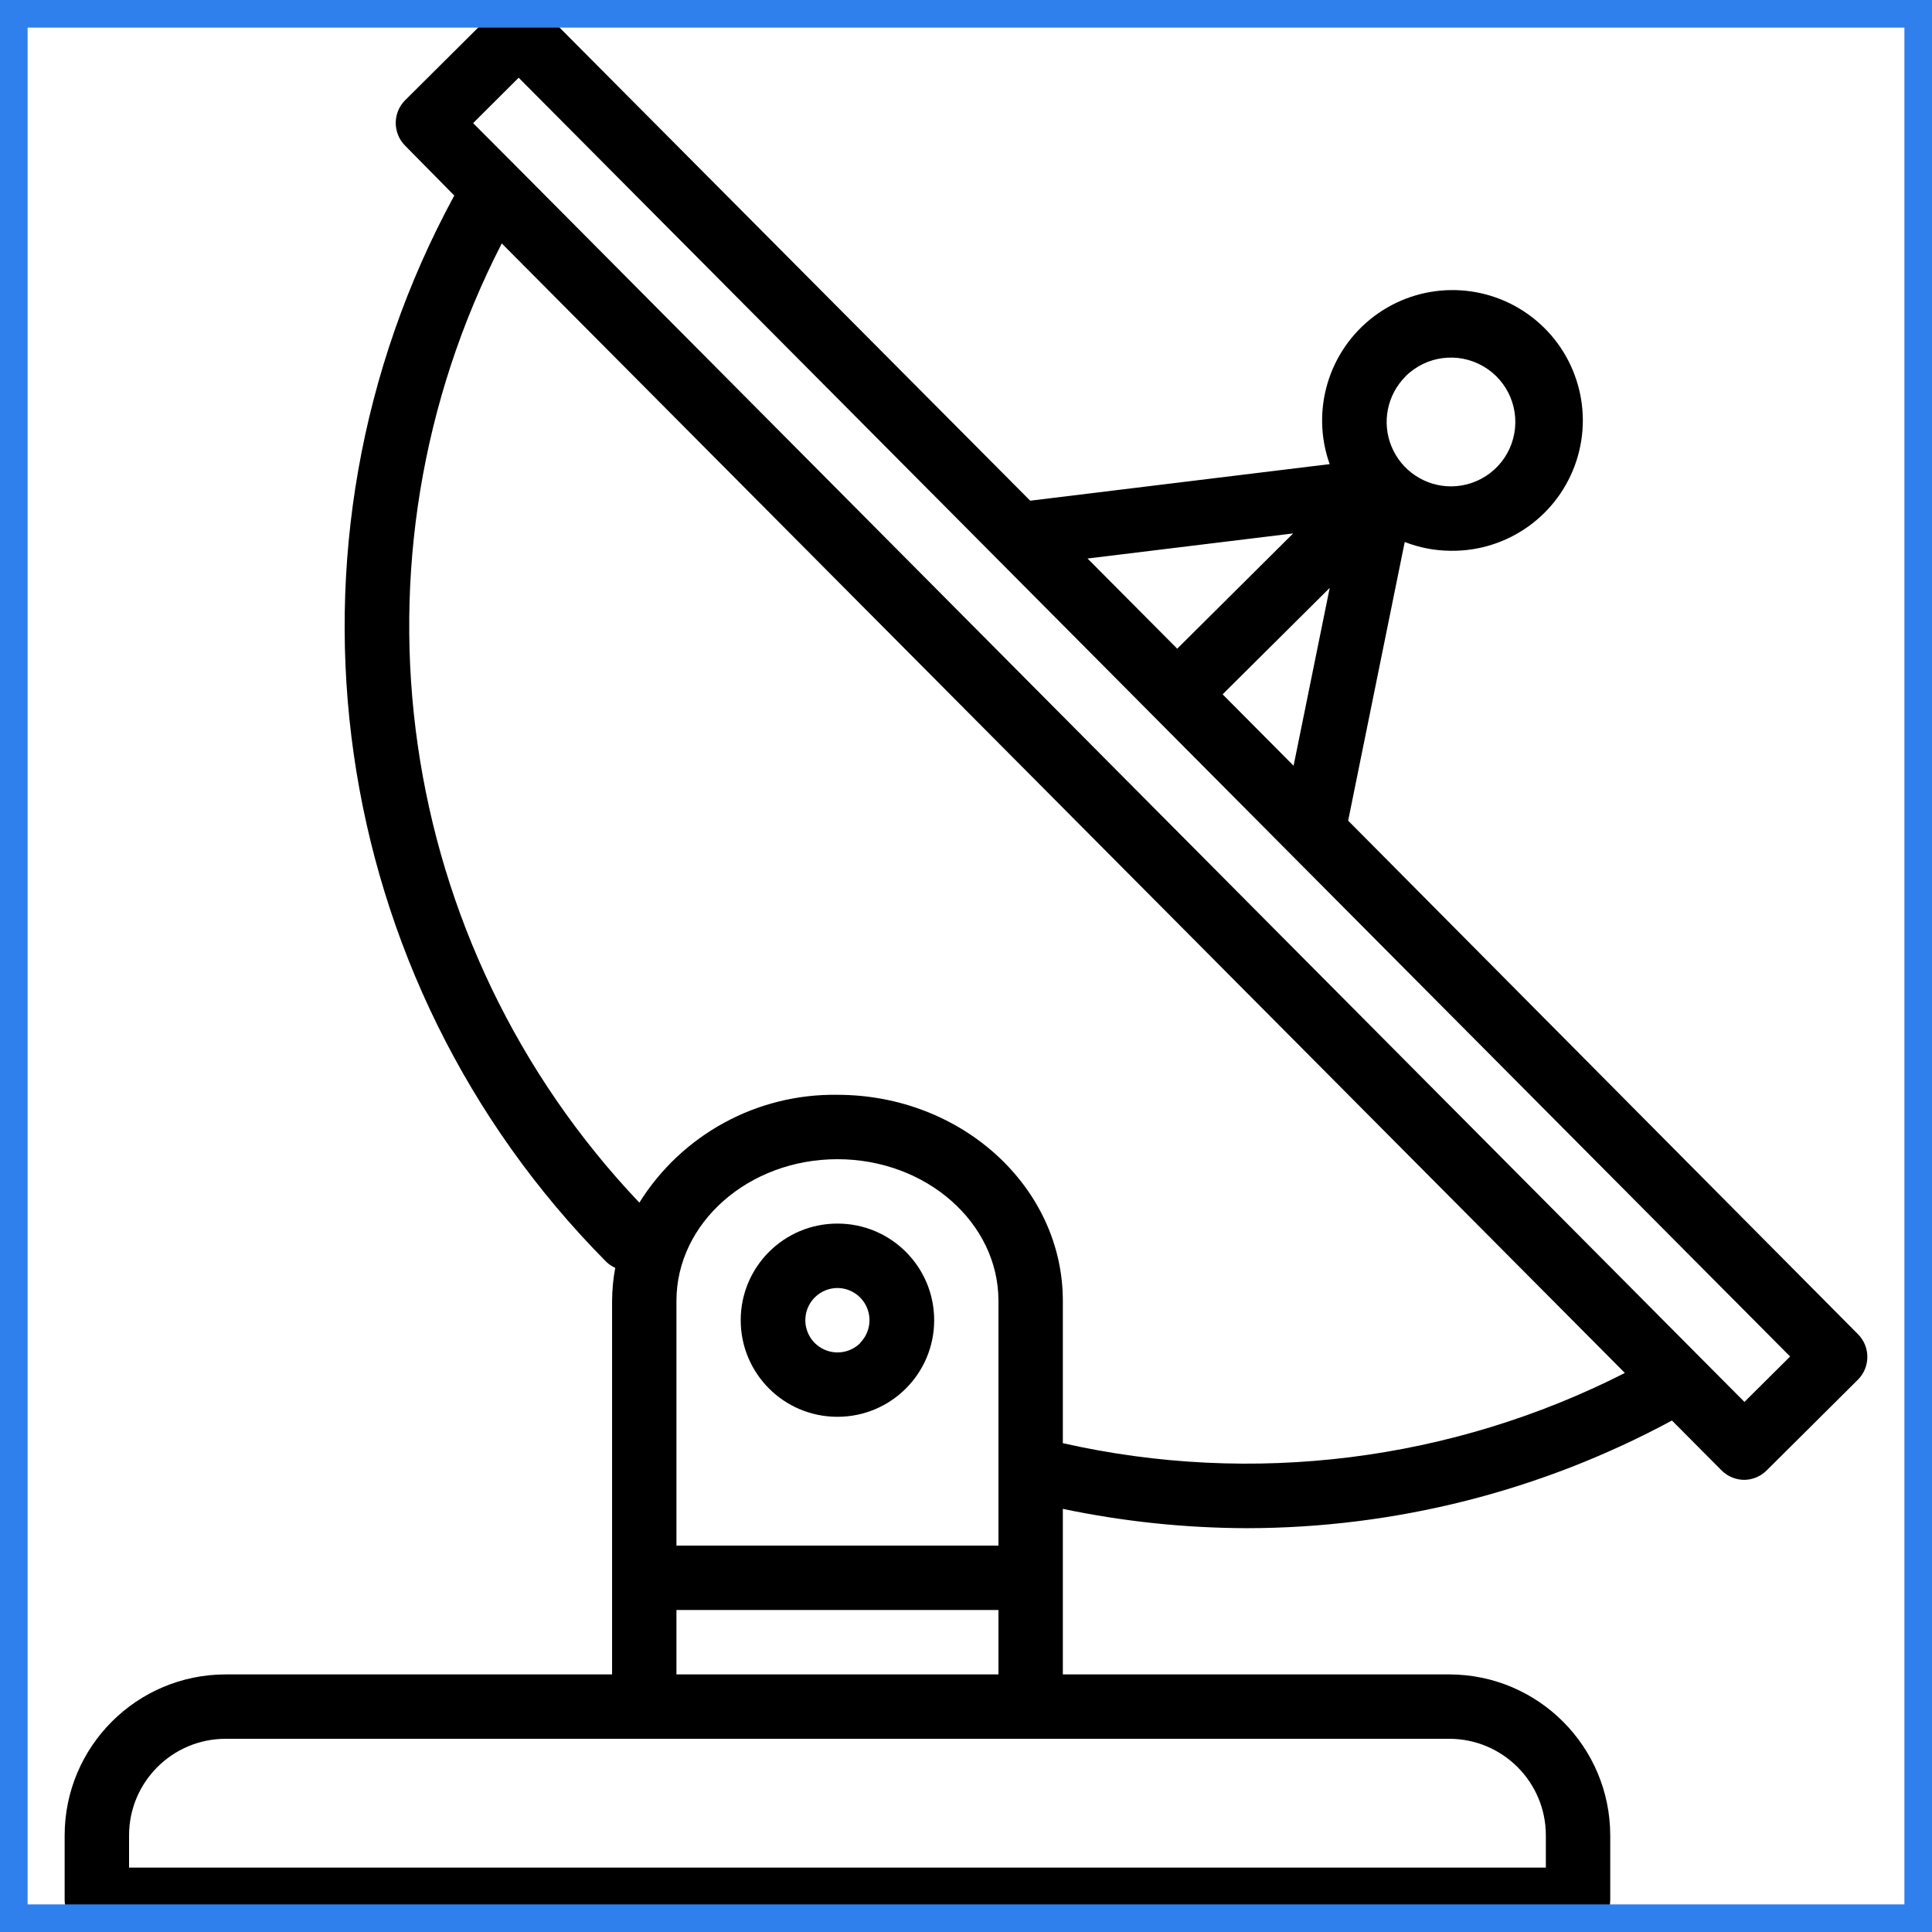
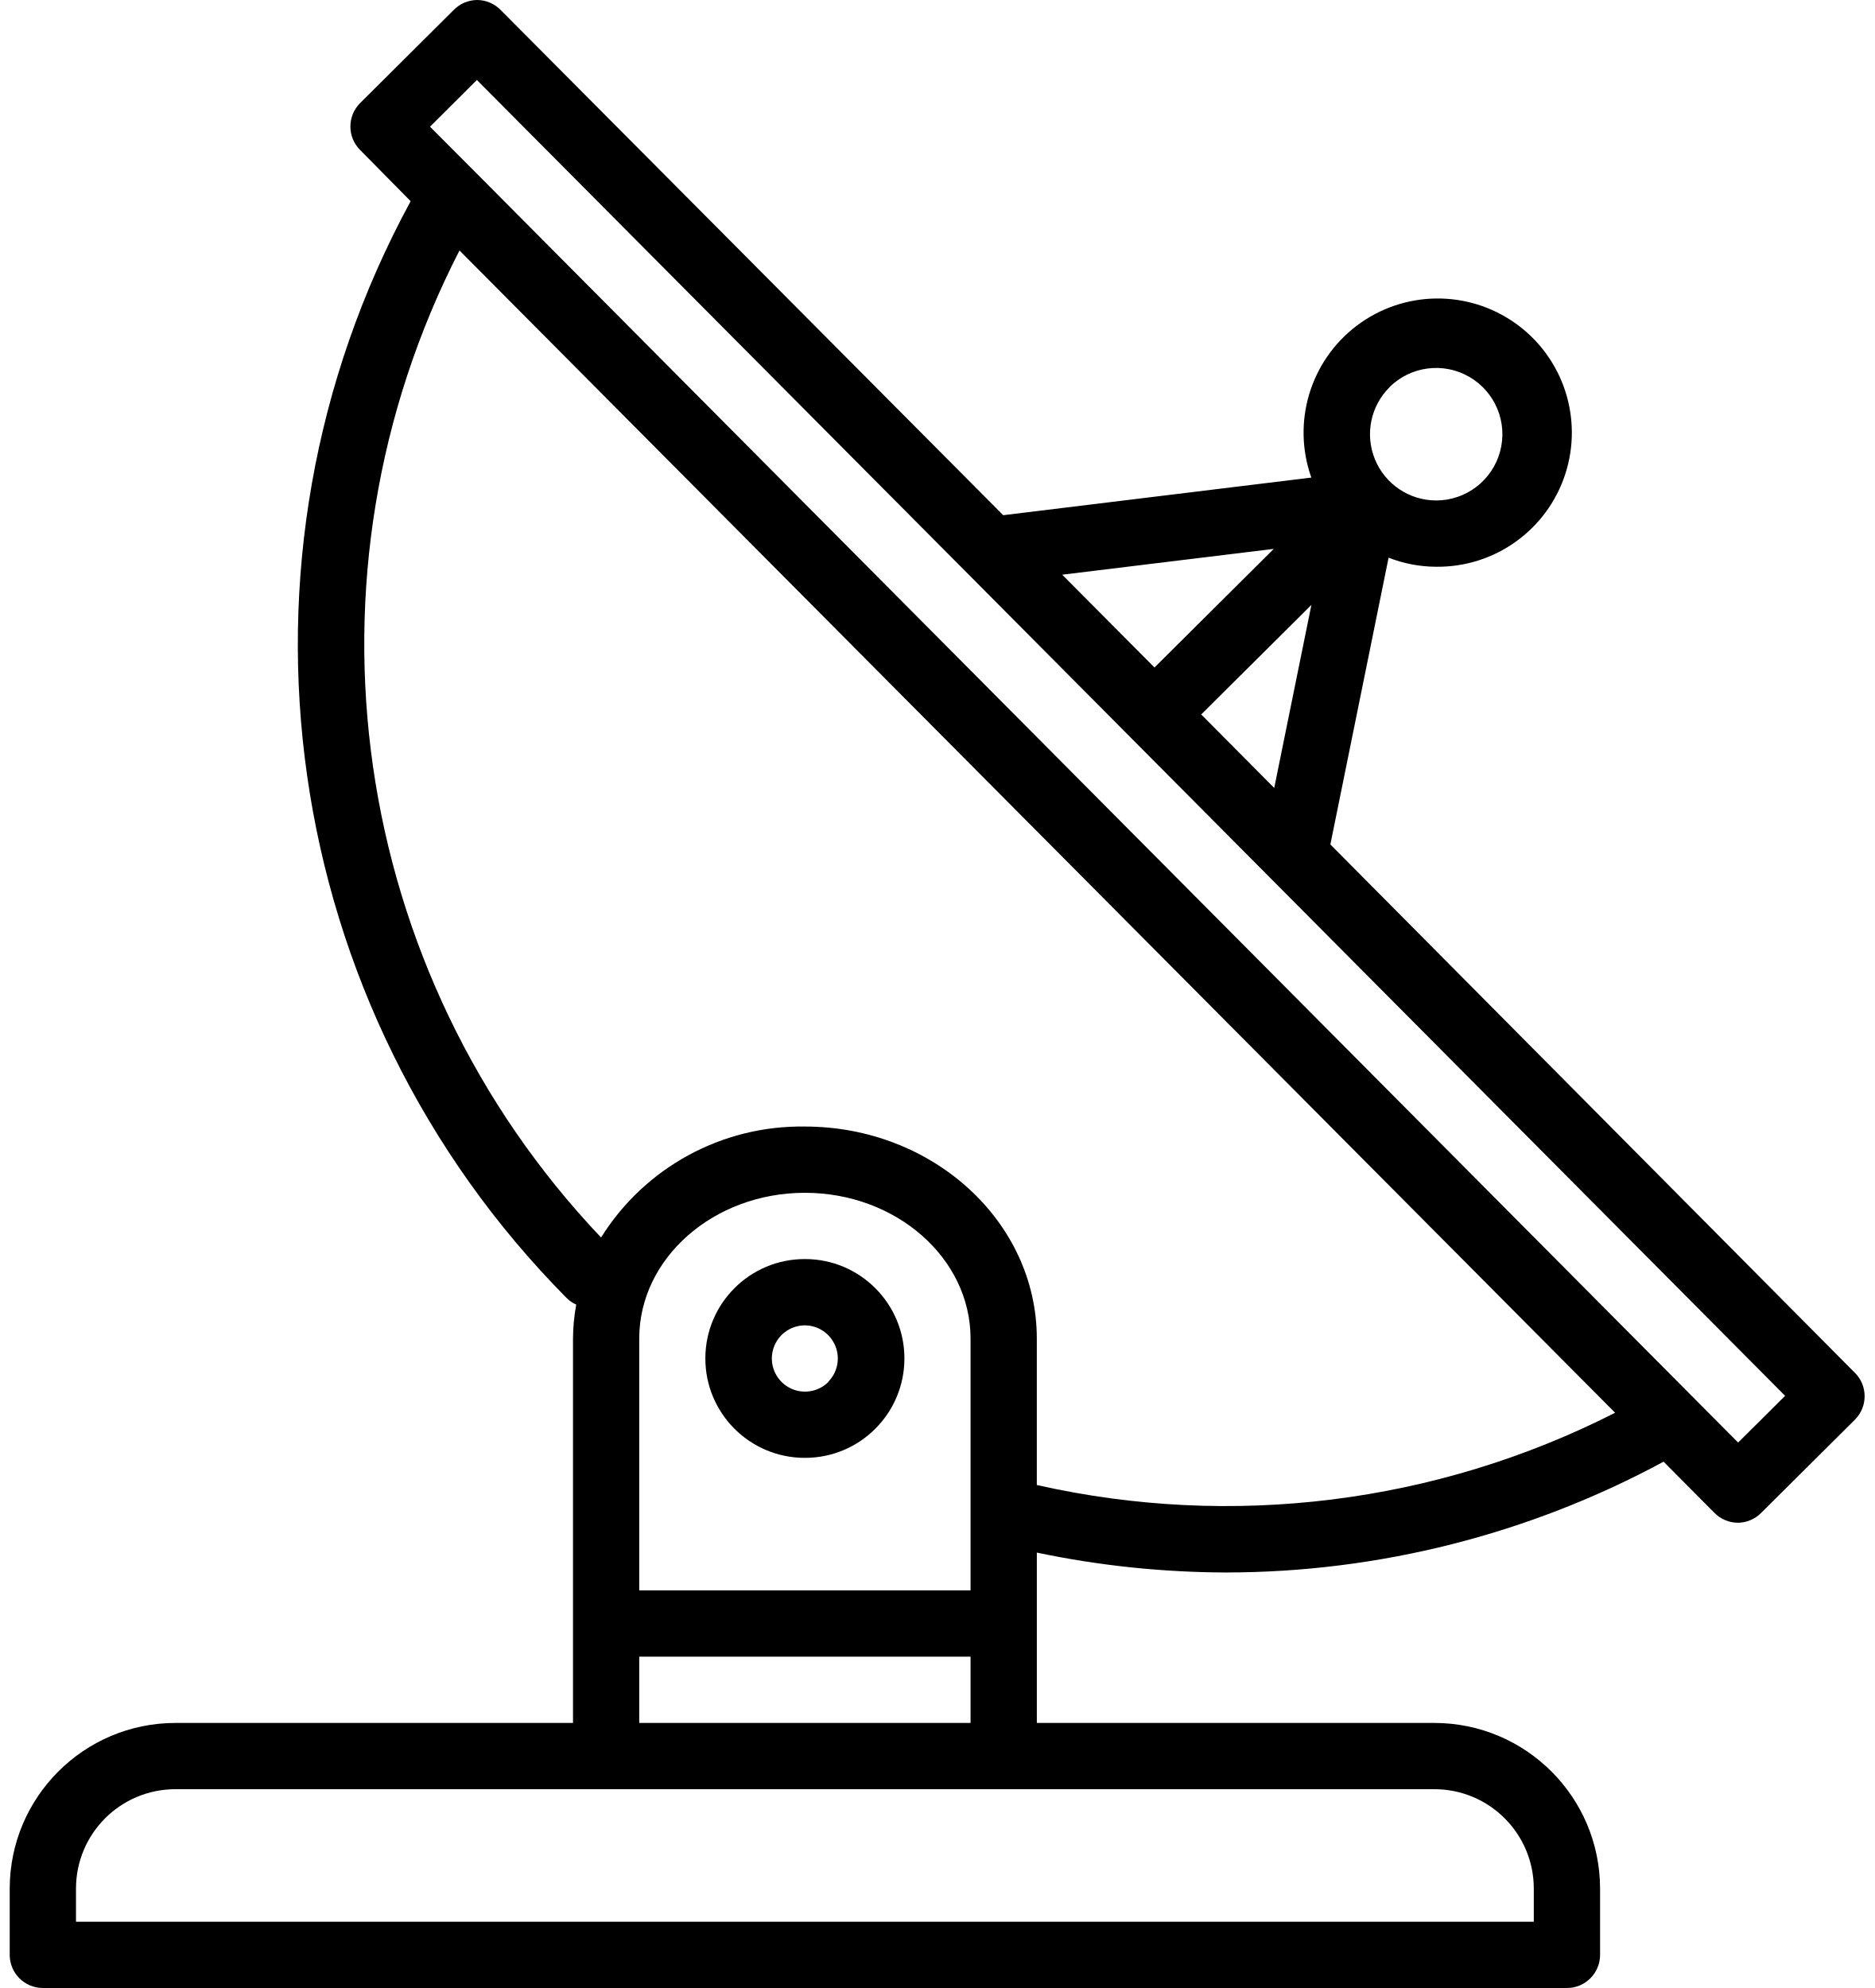
- <svg xmlns="http://www.w3.org/2000/svg" width="70" height="70" fill="none">
-   <path d="M67.316 48.339l-18.47-18.605 2.05-10.097a4.655 4.655 0 001.66.319h.014a4.723 4.723 0 10-4.394-3.14l-10.85 1.325L19.628.35a1.166 1.166 0 00-.824-.35c-.306.002-.6.124-.817.34L14.68 3.63a1.167 1.167 0 000 1.65l1.78 1.805a32.686 32.686 0 005.511 38.638c.094.09.202.161.32.213a6.77 6.77 0 00-.114 1.197v13.534h-14A5.84 5.84 0 002.342 66.5v2.333c0 .645.523 1.167 1.167 1.167h53.667c.644 0 1.166-.522 1.166-1.167V66.5a5.84 5.84 0 00-5.833-5.833h-14v-5.998c2.193.46 4.428.694 6.669.7a32.483 32.483 0 0015.4-3.901l1.79 1.8c.216.221.513.347.823.35.306-.002.6-.124.817-.34l3.308-3.29a1.167 1.167 0 000-1.65zM50.925 13.635a2.333 2.333 0 111.645 3.987h-.008a2.333 2.333 0 01-1.633-3.987h-.004zM48.178 21.3l-1.309 6.444-2.571-2.587 3.88-3.857zm-1.325-1.973l-4.2 4.176-3.25-3.267 7.45-.909zM52.509 63a3.5 3.5 0 013.5 3.5v1.167H4.676V66.5a3.5 3.5 0 013.5-3.5h44.333zm-16.333-4.667v2.334H24.509v-2.334h11.667zM24.509 56v-8.867c0-2.83 2.617-5.133 5.833-5.133 3.217 0 5.834 2.303 5.834 5.133V56H24.509zm14-3.71v-5.157c0-4.117-3.663-7.466-8.167-7.466a8.312 8.312 0 00-7.177 3.907A30.34 30.34 0 0118.18 8.82l40.692 40.925a30.233 30.233 0 01-20.363 2.544zm24.695-1.496l-1.644-1.653L18.792 6.116l-1.65-1.655 1.65-1.645L36.15 20.272c.008 0 .013.015.021.021l28.688 28.856-1.655 1.645z" fill="#000" />
-   <path d="M30.353 44.333h-.01a3.5 3.5 0 10-.011 7h.01a3.5 3.5 0 10.01-7zm.816 4.328a1.167 1.167 0 11-.827-1.994 1.166 1.166 0 01.817 1.993h.01z" fill="#000" />
-   <path stroke="#2F80ED" d="M.5.5h69v69H.5z" />
+ <svg xmlns="http://www.w3.org/2000/svg" width="66" height="70" fill="none">
+   <path d="M65.316 48.339l-18.47-18.605 2.05-10.097a4.655 4.655 0 001.66.319h.014a4.723 4.723 0 10-4.394-3.14l-10.85 1.325L17.628.35a1.166 1.166 0 00-.824-.35c-.306.002-.6.124-.817.34L12.68 3.63a1.167 1.167 0 000 1.65l1.78 1.805a32.686 32.686 0 005.511 38.638c.094.09.202.161.32.213a6.77 6.77 0 00-.114 1.197v13.534h-14A5.84 5.84 0 00.342 66.5v2.333C.342 69.478.865 70 1.51 70h53.667c.644 0 1.166-.522 1.166-1.167V66.5a5.84 5.84 0 00-5.833-5.833h-14v-5.998c2.193.46 4.428.694 6.669.7a32.483 32.483 0 0015.4-3.901l1.79 1.8c.216.221.513.347.823.35.306-.002.6-.124.817-.34l3.308-3.29a1.167 1.167 0 000-1.65zM48.925 13.635a2.333 2.333 0 111.645 3.987h-.008a2.333 2.333 0 01-1.633-3.987h-.004zM46.178 21.3l-1.309 6.444-2.571-2.587 3.88-3.857zm-1.325-1.973l-4.2 4.176-3.25-3.267 7.45-.909zM50.509 63a3.5 3.5 0 013.5 3.5v1.167H2.676V66.5a3.5 3.5 0 013.5-3.5h44.333zm-16.333-4.667v2.334H22.509v-2.334h11.667zM22.509 56v-8.867c0-2.83 2.617-5.133 5.833-5.133 3.217 0 5.834 2.303 5.834 5.133V56H22.509zm14-3.71v-5.157c0-4.117-3.663-7.466-8.167-7.466a8.312 8.312 0 00-7.177 3.907A30.34 30.34 0 0116.18 8.82l40.692 40.925a30.233 30.233 0 01-20.363 2.544zm24.695-1.496l-1.644-1.653L16.792 6.116l-1.65-1.655 1.65-1.645L34.15 20.272c.008 0 .013.015.021.021l28.688 28.856-1.655 1.645z" fill="#000" />
+   <path d="M28.353 44.333h-.01a3.5 3.5 0 10-.011 7h.01a3.5 3.5 0 10.01-7zm.816 4.328a1.167 1.167 0 11-.827-1.994 1.167 1.167 0 01.817 1.993h.01z" fill="#000" />
</svg>
